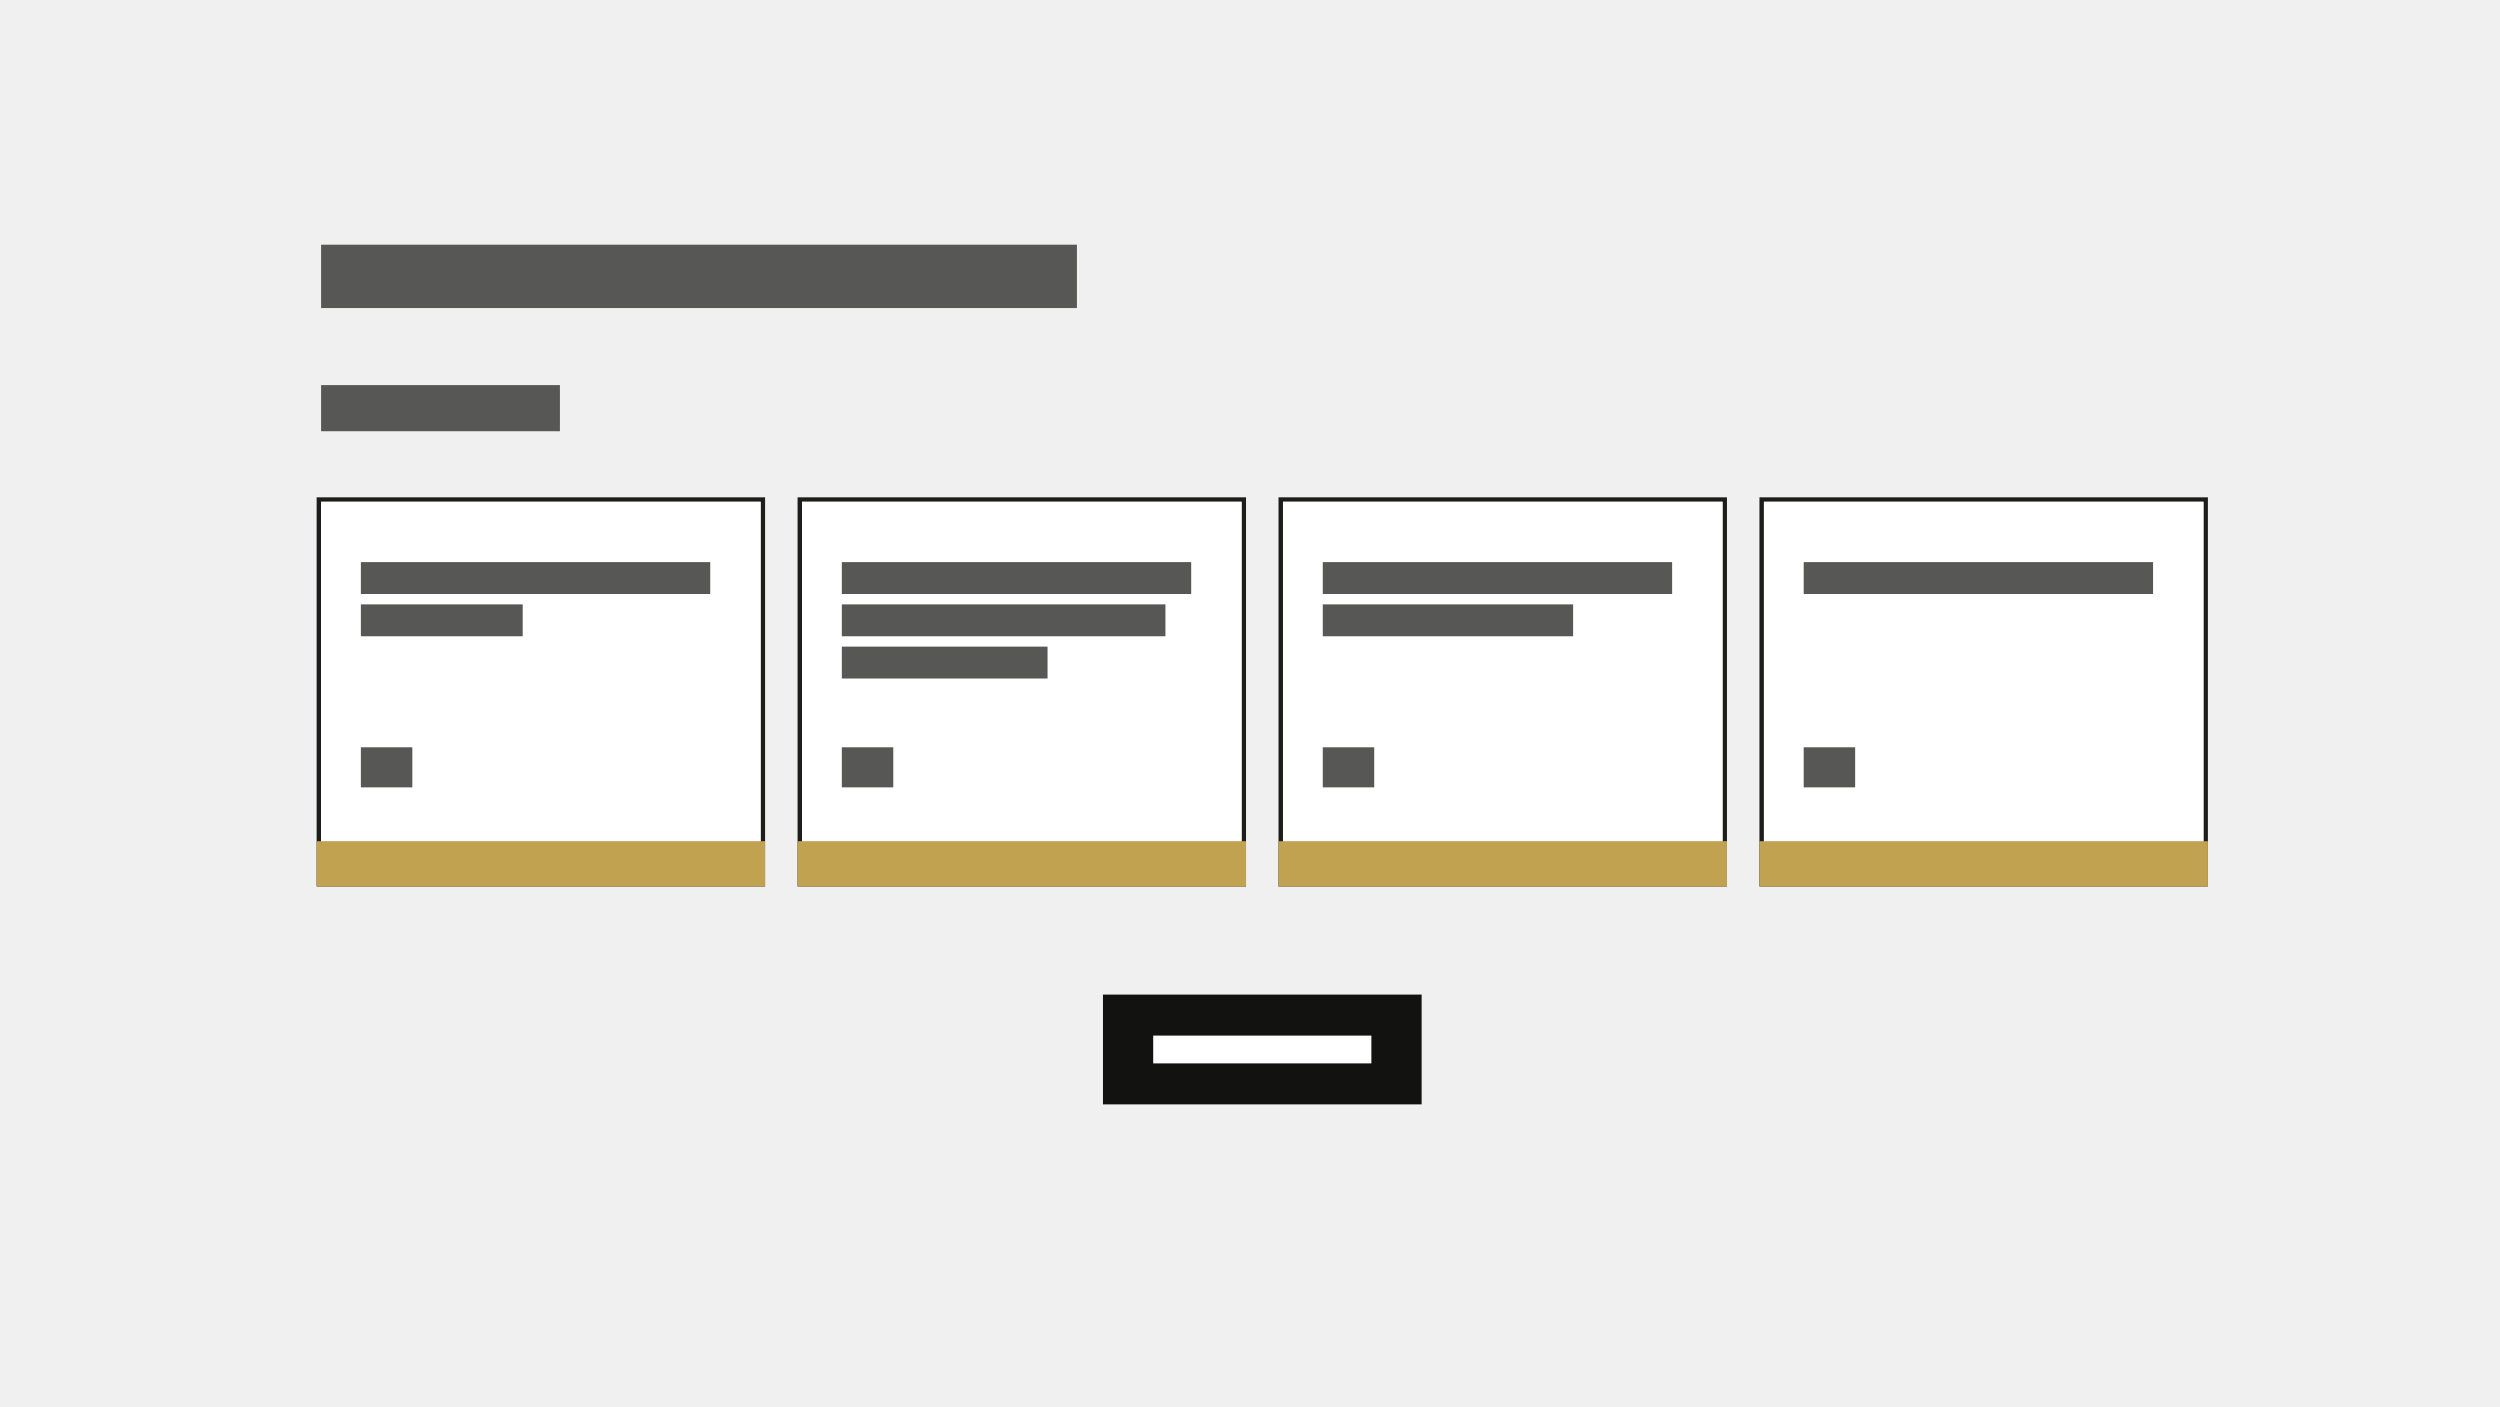
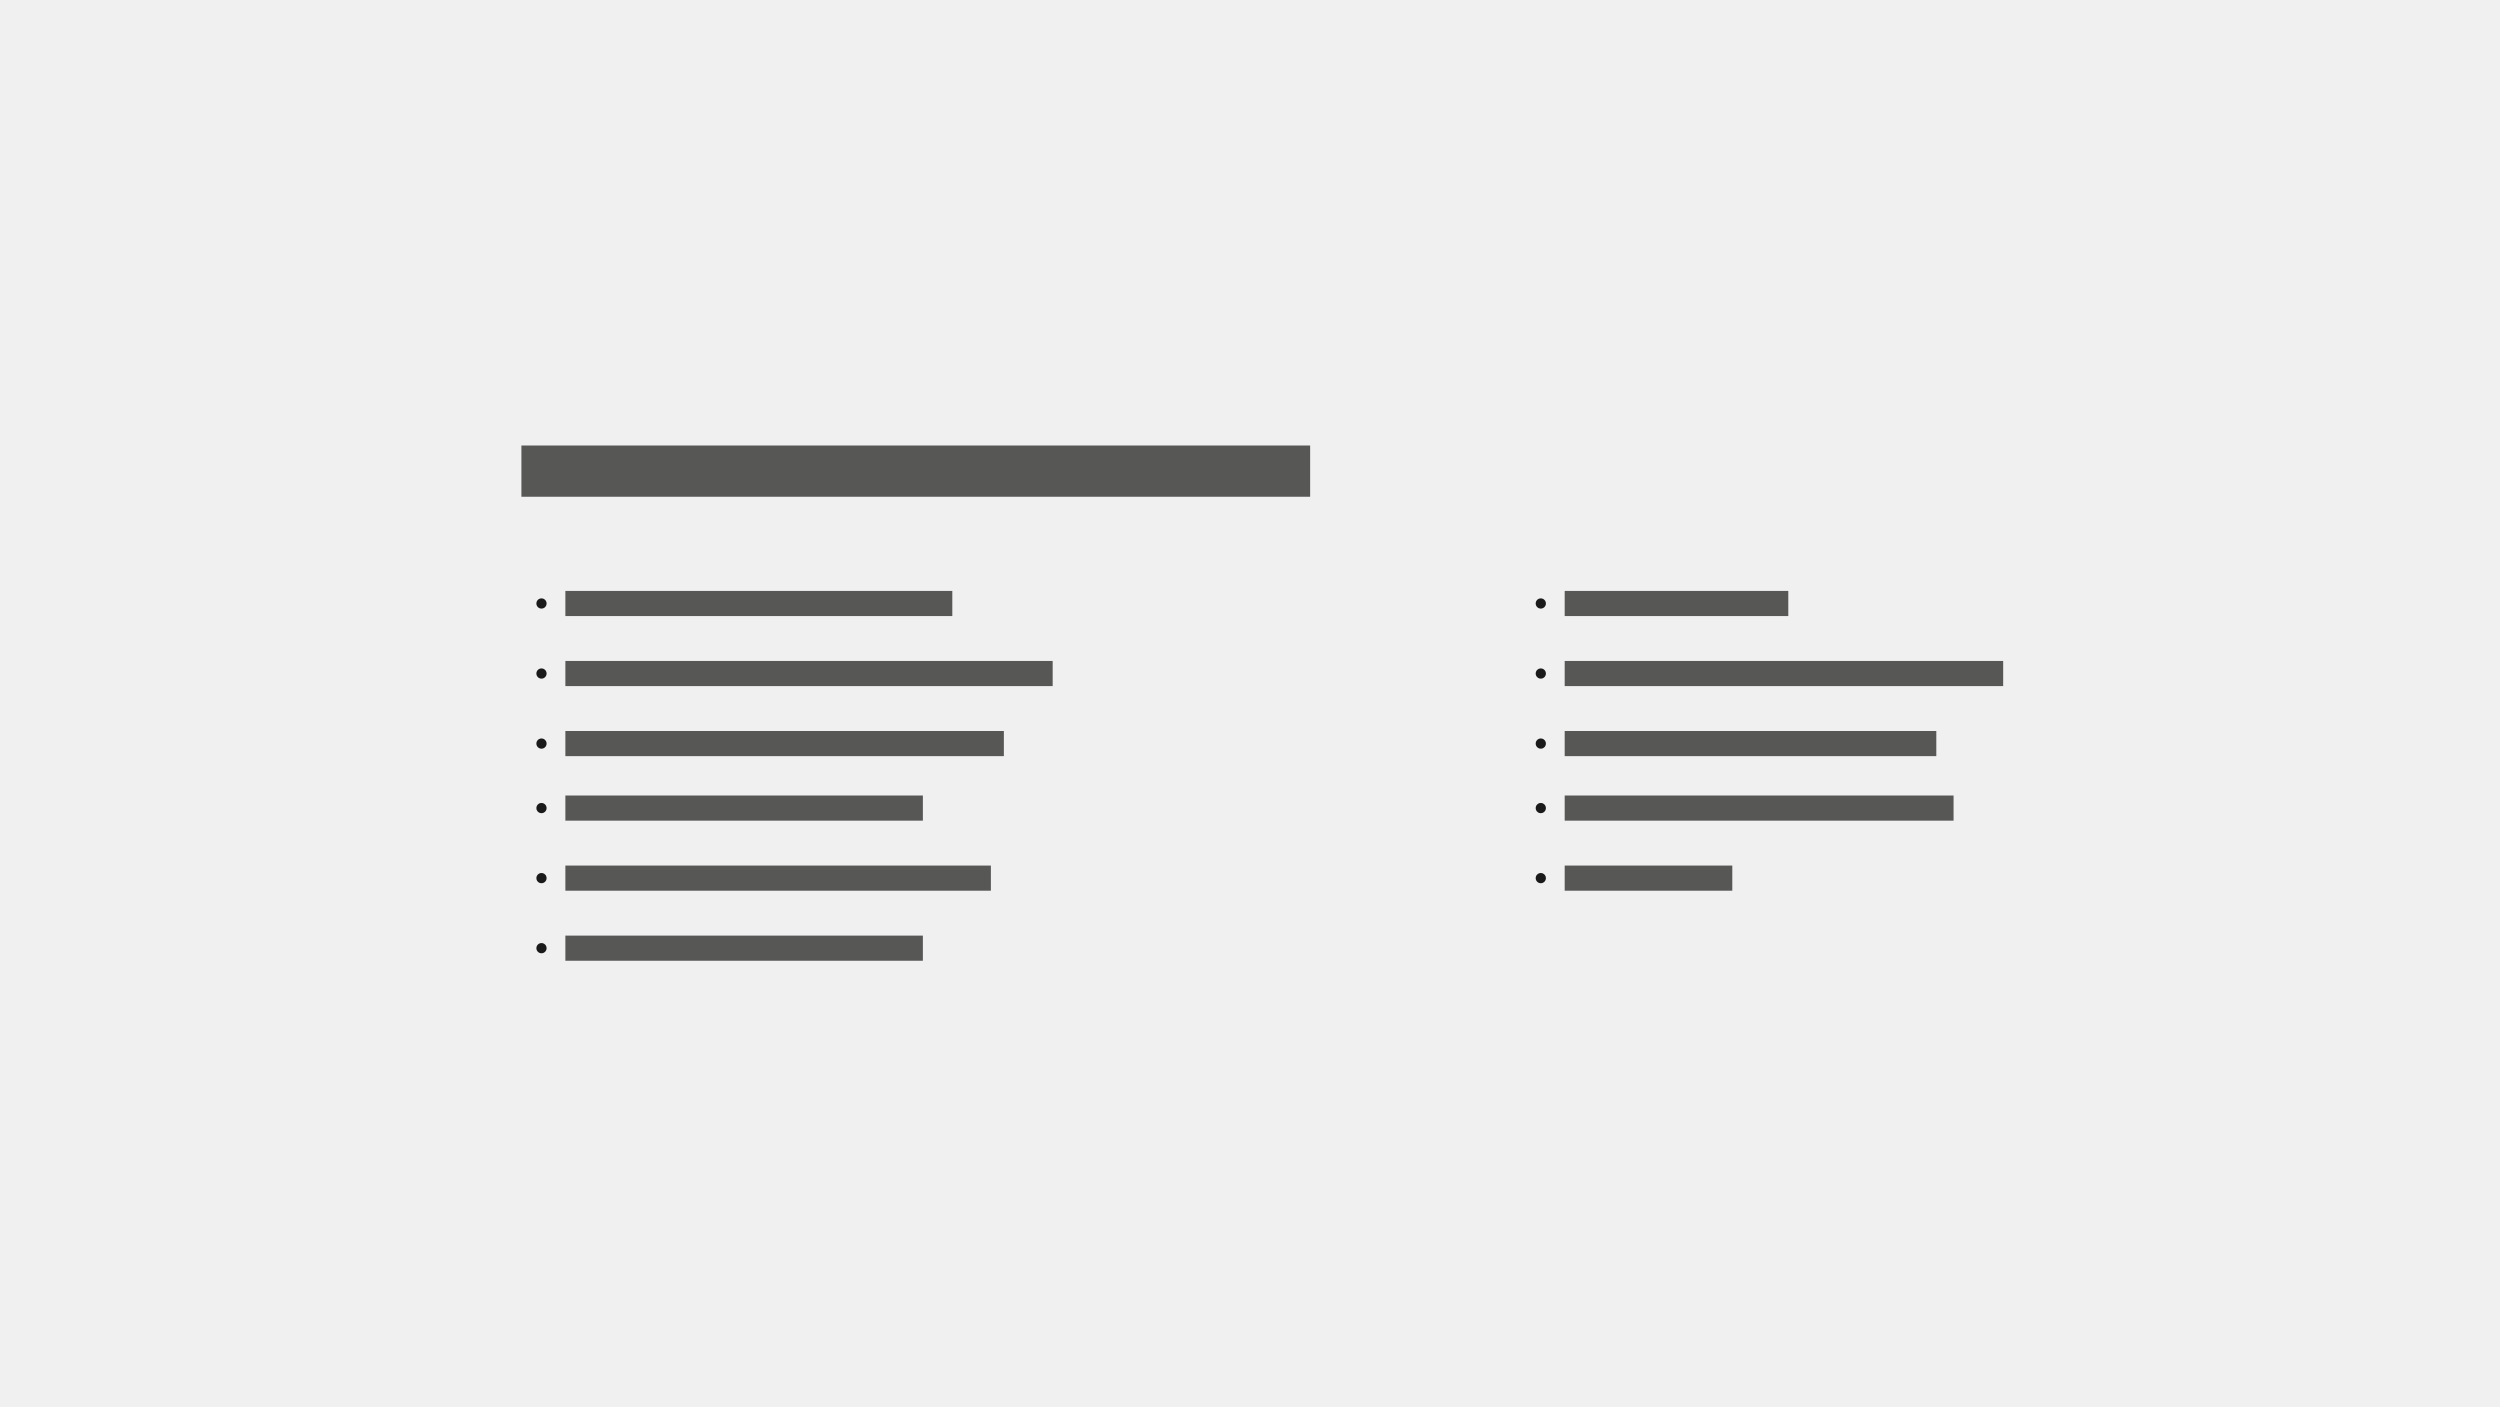
- <svg xmlns="http://www.w3.org/2000/svg" id="Layer_1" data-name="Layer 1" viewBox="0 0 1600 900">
+ <svg xmlns="http://www.w3.org/2000/svg" id="Layer_1" viewBox="0 0 1600 900">
  <defs>
-     <style>.cls-1{fill:#575756;}.cls-2{fill:#1d1d1b;}.cls-3{fill:#fff;}.cls-4{fill:#121211;}.cls-5{fill:#c1a251;}</style>
+     <style>.cls-1{fill:#1a1a1a;}.cls-2{fill:#575756;}</style>
  </defs>
-   <rect class="cls-1" x="205.5" y="246.47" width="152.85" height="29.52" />
-   <path class="cls-2" d="M1102.42,321.12V564.51H821.11V321.12h281.31m2.83-2.83h-287V567.34h287v-249Z" />
-   <rect class="cls-3" x="821.11" y="321.12" width="281.31" height="217.24" />
-   <rect class="cls-1" x="846.57" y="478.27" width="32.93" height="25.65" />
-   <rect class="cls-1" x="846.57" y="386.8" width="160.23" height="20.41" />
-   <rect class="cls-1" x="846.57" y="359.75" width="223.59" height="20.41" />
-   <path class="cls-2" d="M1410.22,321.12V564.51H1128.91V321.12h281.31m2.83-2.83h-287V567.34h287v-249Z" />
-   <rect class="cls-3" x="1128.91" y="321.12" width="281.31" height="217.24" />
-   <rect class="cls-1" x="1154.37" y="478.27" width="32.93" height="25.65" />
-   <rect class="cls-1" x="1154.37" y="359.75" width="223.59" height="20.41" />
-   <path class="cls-2" d="M794.62,321.12V564.51H513.31V321.12H794.62m2.83-2.83h-287V567.34h287v-249Z" />
-   <rect class="cls-3" x="513.31" y="321.12" width="281.31" height="217.24" />
-   <rect class="cls-1" x="538.77" y="478.27" width="32.93" height="25.65" />
-   <rect class="cls-1" x="538.77" y="386.8" width="207.11" height="20.41" />
-   <rect class="cls-1" x="538.77" y="413.84" width="131.66" height="20.41" />
-   <rect class="cls-1" x="538.77" y="359.75" width="223.59" height="20.41" />
-   <path class="cls-2" d="M486.81,321.12V564.51H205.5V321.12H486.81m2.84-2.83h-287V567.34h287v-249Z" />
-   <rect class="cls-3" x="205.5" y="321.12" width="281.31" height="217.24" />
-   <rect class="cls-1" x="230.96" y="478.27" width="32.93" height="25.65" />
-   <rect class="cls-1" x="230.96" y="386.8" width="103.56" height="20.41" />
-   <rect class="cls-1" x="230.96" y="359.75" width="223.59" height="20.41" />
-   <rect class="cls-1" x="205.5" y="156.61" width="483.73" height="40.54" />
-   <rect class="cls-4" x="705.89" y="636.54" width="203.95" height="70.26" />
-   <rect class="cls-3" x="738.05" y="662.78" width="139.63" height="17.79" />
-   <rect class="cls-5" x="1126.08" y="538.36" width="286.99" height="28.99" />
-   <rect class="cls-5" x="818.27" y="538.36" width="286.99" height="28.99" />
-   <rect class="cls-5" x="510.47" y="538.36" width="286.99" height="28.99" />
-   <rect class="cls-5" x="202.67" y="538.36" width="286.99" height="28.99" />
+   <rect class="cls-2" x="333.7" y="285.13" width="504.79" height="32.79" />
+   <rect class="cls-2" x="361.84" y="378.19" width="247.64" height="16.09" />
+   <circle class="cls-1" cx="346.55" cy="386.23" r="3.27" />
+   <rect class="cls-2" x="361.84" y="423.01" width="311.87" height="16.09" />
+   <circle class="cls-1" cx="346.55" cy="431.06" r="3.27" />
+   <rect class="cls-2" x="361.84" y="467.84" width="280.63" height="16.09" />
+   <circle class="cls-1" cx="346.55" cy="475.89" r="3.27" />
+   <rect class="cls-2" x="361.84" y="509.13" width="228.8" height="16.09" />
+   <circle class="cls-1" cx="346.55" cy="517.17" r="3.27" />
+   <rect class="cls-2" x="361.84" y="553.96" width="272.32" height="16.09" />
+   <circle class="cls-1" cx="346.55" cy="562" r="3.27" />
+   <rect class="cls-2" x="361.84" y="598.79" width="228.8" height="16.09" />
+   <circle class="cls-1" cx="346.55" cy="606.83" r="3.27" />
+   <rect class="cls-2" x="1001.4" y="378.19" width="143.11" height="16.09" />
+   <circle class="cls-1" cx="986.11" cy="386.23" r="3.27" />
+   <rect class="cls-2" x="1001.4" y="423.01" width="280.63" height="16.09" />
+   <circle class="cls-1" cx="986.11" cy="431.06" r="3.27" />
+   <rect class="cls-2" x="1001.4" y="467.84" width="237.84" height="16.09" />
+   <circle class="cls-1" cx="986.11" cy="475.89" r="3.27" />
+   <rect class="cls-2" x="1001.4" y="509.13" width="248.88" height="16.09" />
+   <circle class="cls-1" cx="986.11" cy="517.17" r="3.27" />
+   <rect class="cls-2" x="1001.4" y="553.96" width="107.27" height="16.09" />
+   <circle class="cls-1" cx="986.11" cy="562" r="3.27" />
</svg>
